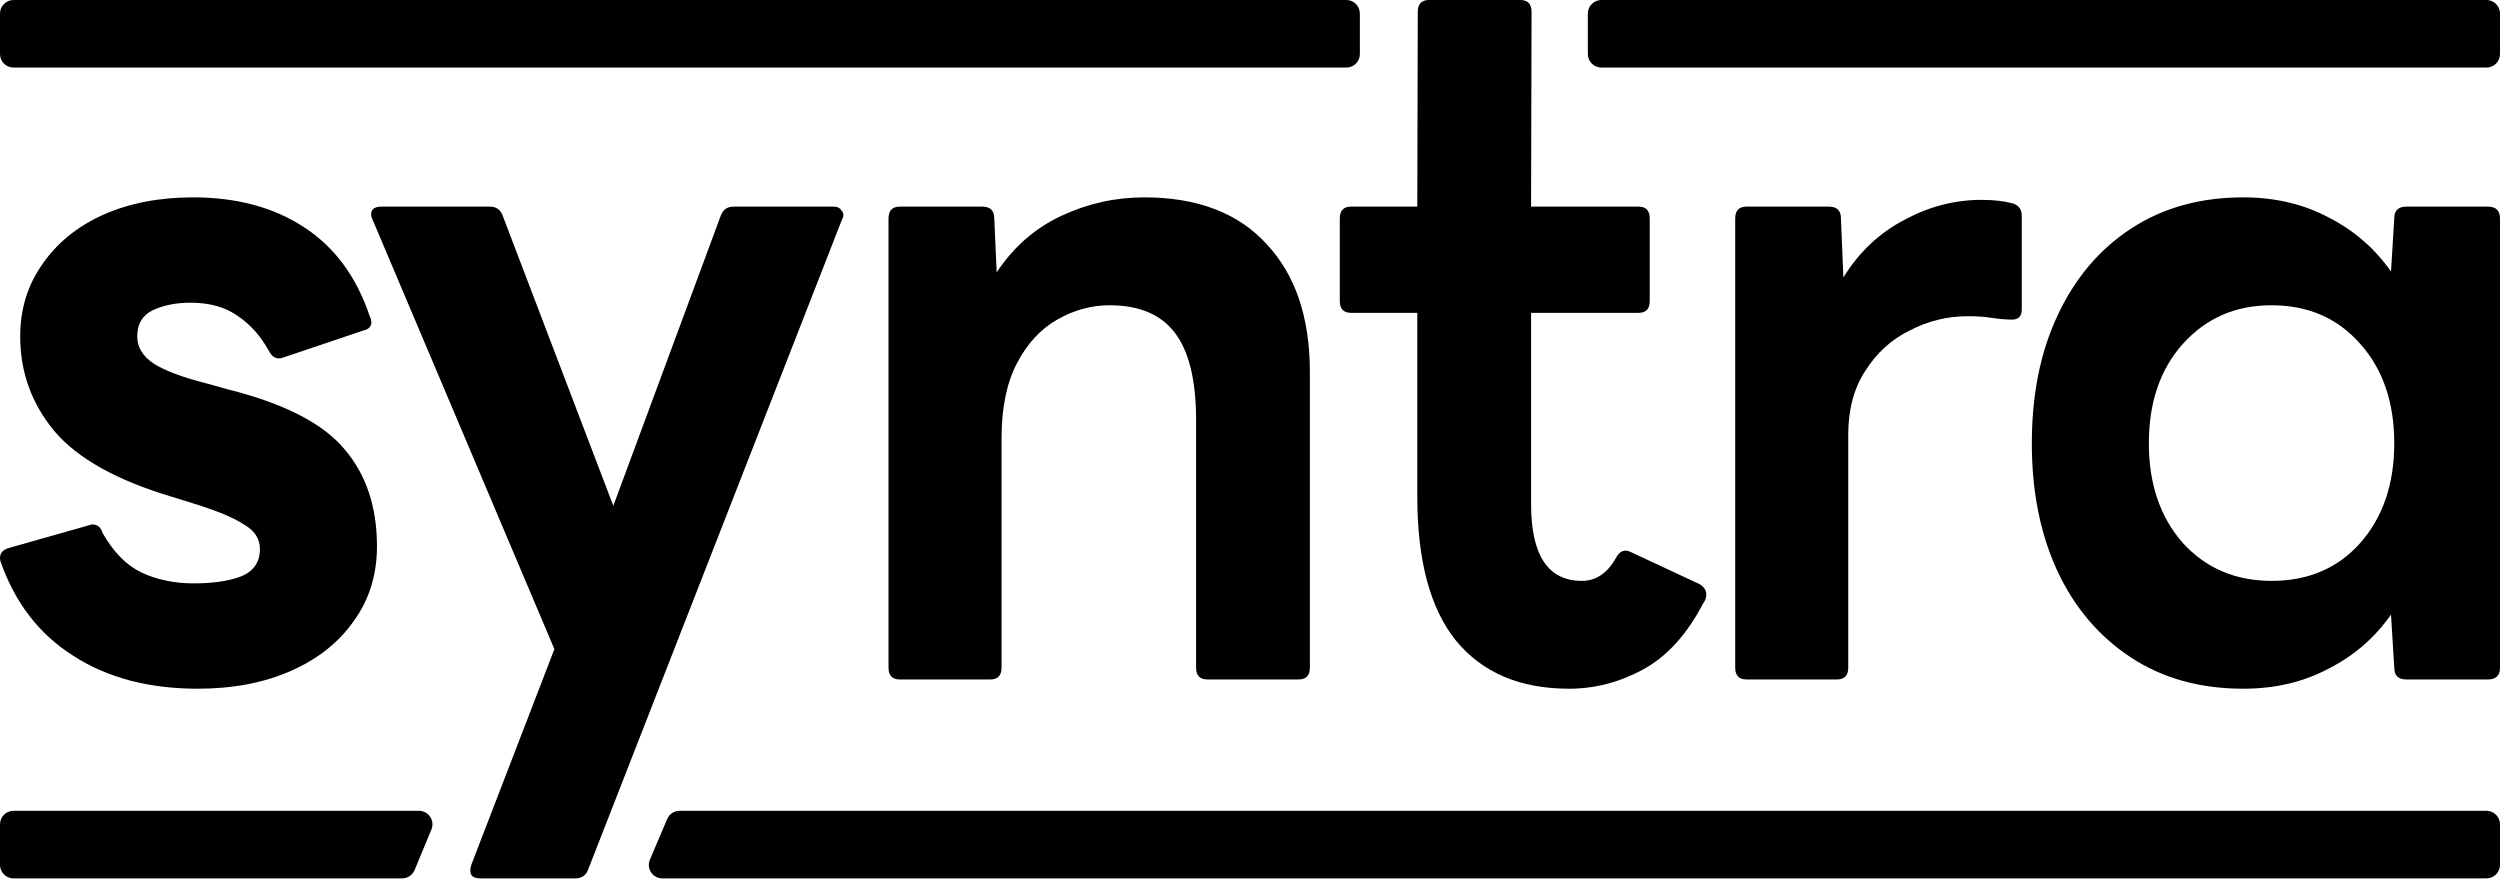
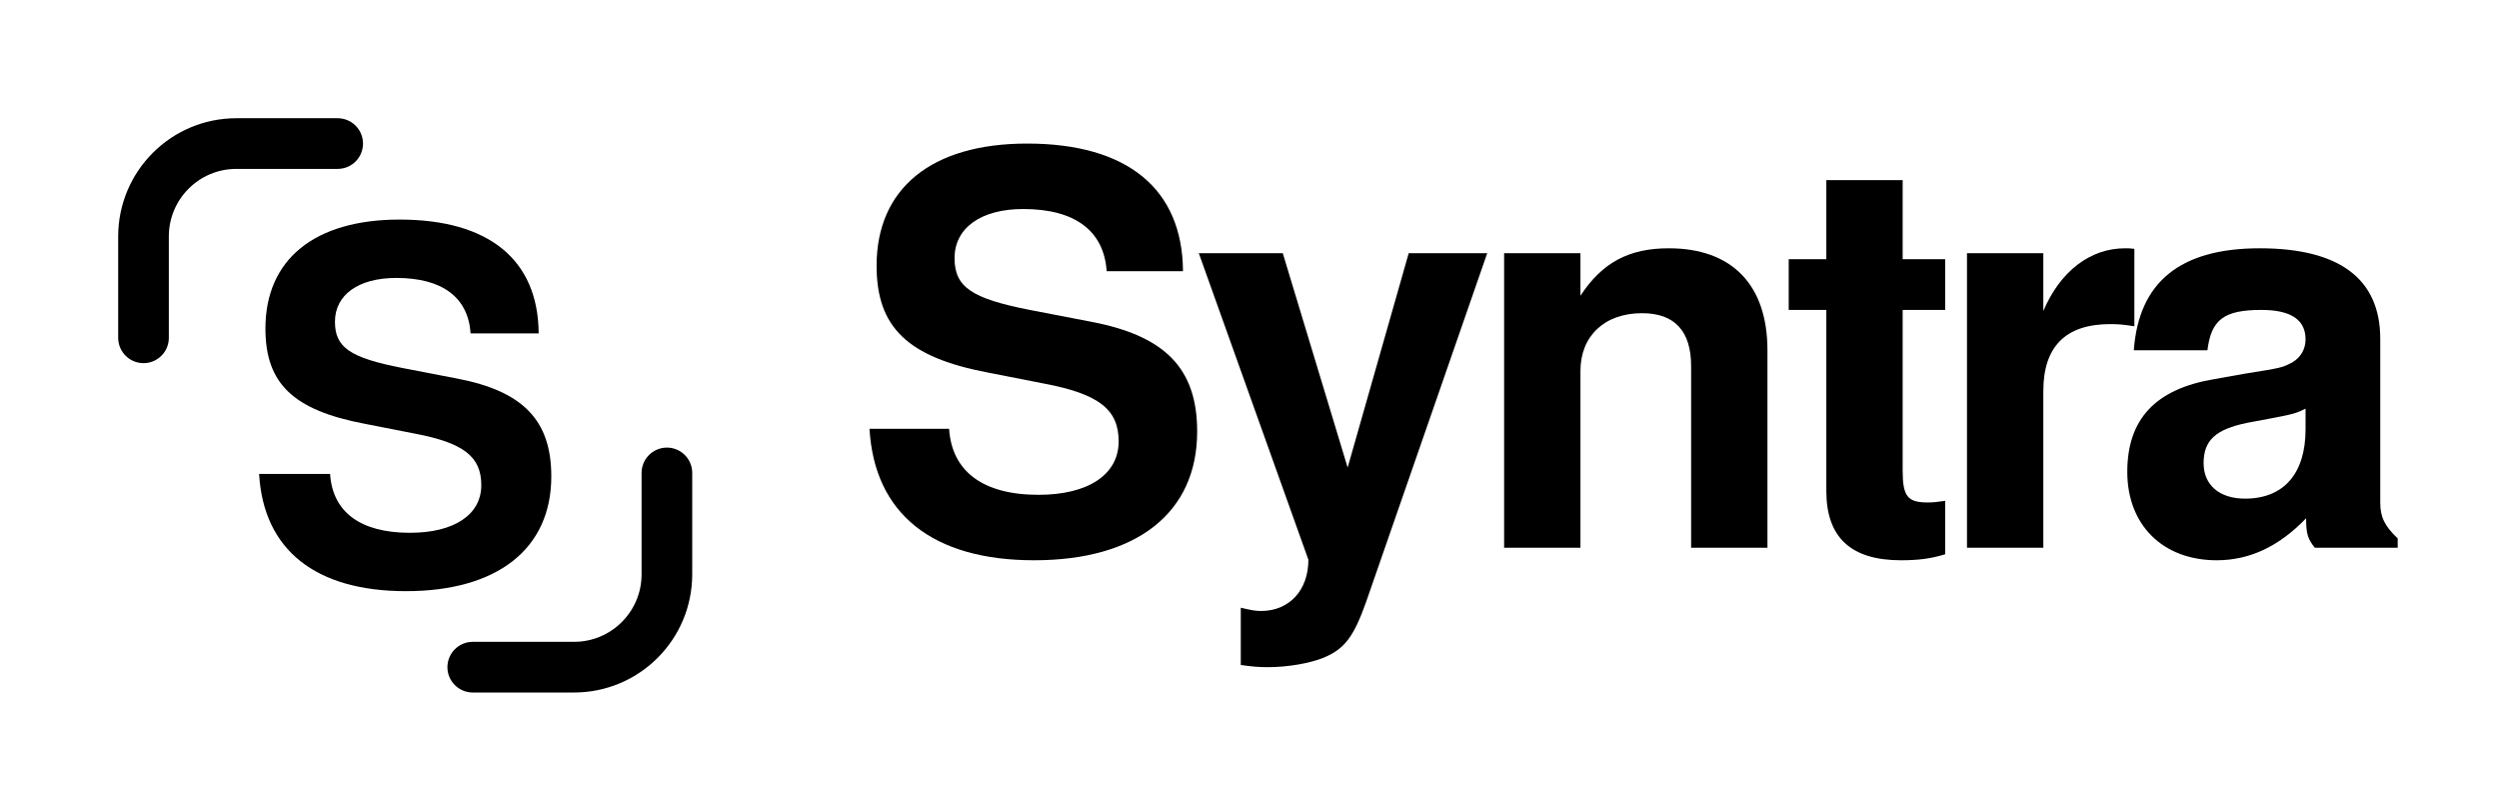
- <svg xmlns="http://www.w3.org/2000/svg" width="37" height="13" viewBox="0 0 37 13" fill="none">
-   <path d="M2.927 10.193C2.202 10.193 1.589 10.031 1.087 9.707C0.585 9.391 0.227 8.929 0.012 8.322C0.004 8.306 0 8.285 0 8.26C0 8.185 0.044 8.135 0.131 8.11L1.362 7.761C1.442 7.761 1.493 7.803 1.517 7.886C1.677 8.168 1.868 8.364 2.091 8.472C2.322 8.58 2.581 8.634 2.867 8.634C3.146 8.634 3.377 8.601 3.56 8.534C3.751 8.459 3.847 8.322 3.847 8.123C3.847 7.973 3.767 7.852 3.608 7.761C3.457 7.661 3.206 7.557 2.855 7.449L2.533 7.349C1.728 7.108 1.155 6.788 0.812 6.389C0.47 5.981 0.299 5.511 0.299 4.979C0.299 4.58 0.406 4.227 0.621 3.919C0.836 3.603 1.135 3.358 1.517 3.183C1.908 3.008 2.354 2.921 2.855 2.921C3.5 2.921 4.046 3.067 4.492 3.358C4.946 3.649 5.273 4.089 5.472 4.68C5.488 4.713 5.496 4.742 5.496 4.767C5.496 4.834 5.456 4.875 5.376 4.892L4.193 5.291C4.177 5.299 4.154 5.304 4.122 5.304C4.066 5.304 4.018 5.266 3.978 5.191C3.859 4.975 3.708 4.805 3.524 4.68C3.341 4.547 3.106 4.48 2.819 4.48C2.604 4.48 2.417 4.518 2.258 4.593C2.107 4.667 2.031 4.796 2.031 4.979C2.031 5.137 2.111 5.27 2.27 5.378C2.437 5.486 2.704 5.586 3.07 5.678L3.381 5.765C4.209 5.973 4.783 6.268 5.101 6.651C5.42 7.025 5.579 7.503 5.579 8.085C5.579 8.509 5.464 8.879 5.233 9.195C5.01 9.511 4.699 9.757 4.301 9.931C3.903 10.106 3.445 10.193 2.927 10.193Z" fill="black" />
-   <path d="M7.106 13C6.979 13 6.935 12.934 6.975 12.8L8.205 9.607L5.517 3.258C5.501 3.225 5.493 3.195 5.493 3.17C5.493 3.096 5.545 3.058 5.649 3.058H7.249C7.345 3.058 7.409 3.104 7.441 3.195L9.077 7.486L10.666 3.195C10.698 3.104 10.762 3.058 10.857 3.058H12.339C12.395 3.058 12.434 3.079 12.458 3.121C12.49 3.154 12.49 3.2 12.458 3.258L8.707 12.863C8.675 12.954 8.611 13 8.516 13H7.106Z" fill="black" />
-   <path d="M13.317 10.056C13.206 10.056 13.15 9.998 13.15 9.882V3.233C13.15 3.116 13.206 3.058 13.317 3.058H14.536C14.655 3.058 14.715 3.116 14.715 3.233L14.751 4.031C14.998 3.657 15.316 3.378 15.707 3.195C16.097 3.012 16.507 2.921 16.937 2.921C17.718 2.921 18.319 3.15 18.741 3.607C19.171 4.064 19.386 4.696 19.386 5.503V9.882C19.386 9.998 19.331 10.056 19.219 10.056H17.869C17.758 10.056 17.702 9.998 17.702 9.882V6.214C17.702 5.632 17.598 5.204 17.391 4.929C17.184 4.655 16.862 4.518 16.424 4.518C16.153 4.518 15.894 4.588 15.647 4.73C15.4 4.871 15.201 5.087 15.05 5.378C14.898 5.669 14.823 6.04 14.823 6.489V9.882C14.823 9.998 14.767 10.056 14.655 10.056H13.317Z" fill="black" />
-   <path d="M23.222 10.193C22.497 10.193 21.939 9.956 21.549 9.482C21.167 9.008 20.976 8.297 20.976 7.349V4.63H19.996C19.885 4.63 19.829 4.572 19.829 4.455V3.233C19.829 3.116 19.885 3.058 19.996 3.058H20.976L20.983 0.175C20.983 0.058 21.038 0 21.15 0H22.5C22.611 0 22.667 0.058 22.667 0.175L22.66 3.058H24.249C24.361 3.058 24.416 3.116 24.416 3.233V4.455C24.416 4.572 24.361 4.63 24.249 4.63H22.66V7.462C22.66 8.218 22.911 8.597 23.413 8.597C23.62 8.597 23.787 8.484 23.915 8.26C23.97 8.152 24.046 8.123 24.142 8.173L25.157 8.647C25.221 8.688 25.253 8.738 25.253 8.796C25.253 8.846 25.237 8.892 25.205 8.933C24.966 9.391 24.671 9.715 24.321 9.906C23.97 10.098 23.604 10.193 23.222 10.193Z" fill="black" />
-   <path d="M25.849 10.056C25.737 10.056 25.681 9.998 25.681 9.882V3.233C25.681 3.116 25.737 3.058 25.849 3.058H27.067C27.186 3.058 27.246 3.116 27.246 3.233L27.282 4.106C27.513 3.732 27.812 3.449 28.178 3.258C28.544 3.058 28.927 2.958 29.325 2.958C29.421 2.958 29.504 2.963 29.576 2.971C29.648 2.979 29.715 2.992 29.779 3.008C29.875 3.033 29.922 3.096 29.922 3.195V4.58C29.922 4.68 29.875 4.73 29.779 4.73C29.691 4.73 29.592 4.721 29.48 4.705C29.377 4.688 29.257 4.68 29.122 4.68C28.819 4.68 28.532 4.751 28.262 4.892C27.991 5.025 27.772 5.225 27.605 5.491C27.437 5.748 27.354 6.064 27.354 6.439V9.882C27.354 9.998 27.298 10.056 27.186 10.056H25.849Z" fill="black" />
-   <path d="M33.201 10.193C32.564 10.193 32.01 10.04 31.54 9.732C31.07 9.424 30.708 9 30.453 8.459C30.198 7.911 30.071 7.279 30.071 6.563C30.071 5.84 30.198 5.208 30.453 4.667C30.708 4.119 31.07 3.69 31.54 3.383C32.01 3.075 32.564 2.921 33.201 2.921C33.671 2.921 34.093 3.021 34.467 3.22C34.842 3.412 35.148 3.678 35.387 4.019L35.435 3.233C35.435 3.116 35.495 3.058 35.614 3.058H36.821C36.94 3.058 37 3.116 37 3.233V9.882C37 9.998 36.94 10.056 36.821 10.056H35.614C35.495 10.056 35.435 9.998 35.435 9.882L35.387 9.096C35.148 9.437 34.842 9.703 34.467 9.894C34.093 10.094 33.671 10.193 33.201 10.193ZM31.803 6.563C31.803 7.162 31.97 7.653 32.305 8.035C32.647 8.41 33.085 8.597 33.619 8.597C34.161 8.597 34.599 8.41 34.933 8.035C35.268 7.653 35.435 7.162 35.435 6.563C35.435 5.956 35.268 5.466 34.933 5.091C34.599 4.709 34.161 4.518 33.619 4.518C33.085 4.518 32.647 4.709 32.305 5.091C31.97 5.466 31.803 5.956 31.803 6.563Z" fill="black" />
-   <path d="M9.874 12.122C9.905 12.048 9.978 12 10.058 12H36.8C36.91 12 37 12.089 37 12.2V12.8C37 12.911 36.91 13 36.8 13H9.803C9.659 13 9.562 12.854 9.619 12.722L9.874 12.122Z" fill="black" />
-   <path d="M23.5 0.2C23.5 0.09 23.59 0 23.7 0H36.8C36.91 0 37 0.09 37 0.2V0.8C37 0.91 36.91 1 36.8 1H23.7C23.59 1 23.5 0.91 23.5 0.8V0.2Z" fill="black" />
-   <path d="M0 0.2C0 0.09 0.09 0 0.2 0H19.926C20.037 0 20.126 0.09 20.126 0.2V0.8C20.126 0.91 20.037 1 19.926 1H0.2C0.09 1 0 0.91 0 0.8V0.2Z" fill="black" />
-   <path d="M0 12.2C0 12.089 0.09 12 0.2 12H6.2C6.343 12 6.44 12.145 6.385 12.277L6.136 12.877C6.105 12.951 6.032 13 5.952 13H0.2C0.09 13 0 12.911 0 12.8V12.2Z" fill="black" />
+ <svg xmlns="http://www.w3.org/2000/svg" width="296.027" height="96" viewBox="0 0 296.027 96" role="img" aria-labelledby="title">
+   <g fill="#000000" stroke="none">
+     <g style="color:#000000">
+       <g transform="translate(12 12)">
+         <path d="M28 5H16A11 11 0 0 0 5 16V28M44 67H56A11 11 0 0 0 67 56V44" fill="none" stroke="currentColor" stroke-width="6" stroke-linecap="round" />
+         <g transform="translate(18.6937 14) scale(1.023256)">
+           <g transform="scale(0.05628272 -0.05628272) translate(-32 -741)">
+             <path transform="translate(0 0)" d="M607 507C606 658 505 741 321 741C146 741 45 659 45 517C45 404 102 349 250 321L352 301C452 282 489 254 489 195C489 134 433 97 342 97C240 97 183 140 178 218H32C41 62 148 -23 334 -23C522 -23 633 64 633 213C633 328 575 388 440 414L326 436C219 457 188 478 188 531C188 586 236 621 314 621C409 621 462 581 467 507Z" />
+           </g>
+         </g>
+         <g transform="translate(91 5)">
+           <g transform="scale(0.06458333 -0.06458333) translate(-32 -741)">
+             <path transform="translate(0 0)" d="M607 507C606 658 505 741 321 741C146 741 45 659 45 517C45 404 102 349 250 321L352 301C452 282 489 254 489 195C489 134 433 97 342 97C240 97 183 140 178 218H32C41 62 148 -23 334 -23C522 -23 633 64 633 213C633 328 575 388 440 414L326 436C219 457 188 478 188 531C188 586 236 621 314 621C409 621 462 581 467 507Z" />
+             <path transform="translate(627 0)" d="M394 540 282 147 163 540H9L210 -22C210 -78 175 -116 123 -116C112 -116 103 -114 86 -110V-215C107 -218 119 -219 136 -219C172 -219 212 -212 237 -202C276 -186 293 -164 316 -99L538 540Z" />
+             <path transform="translate(1133 0)" d="M63 540V0H203V324C203 388 247 430 316 430C376 430 406 397 406 333V0H546V362C546 482 481 549 365 549C292 549 243 523 203 462V540Z" />
+             <path transform="translate(1704 0)" d="M301 529H223V674H83V529H14V436H83V104C83 19 128 -23 220 -23C252 -23 275 -20 301 -12V86C287 84 280 83 269 83C232 83 223 94 223 142V436H301Z" />
+             <path transform="translate(1982 0)" d="M63 540V0H203V287C203 369 244 410 326 410C341 410 351 409 370 406V548C362 549 359 549 353 549C289 549 234 507 203 434V540Z" />
+             <path transform="translate(2311 0)" d="M524 17C500 40 492 56 492 83V383C492 493 417 549 271 549C125 549 49 487 40 362H175C182 418 205 436 274 436C328 436 355 418 355 382C355 364 346 349 331 340C312 330 312 330 243 319L187 309C80 291 28 236 28 139C28 42 93 -23 192 -23C252 -23 306 2 356 54C356 26 359 16 372 0H524ZM355 217C355 136 315 90 244 90C197 90 168 115 168 155C168 197 190 217 248 229L296 238C333 245 339 247 355 255Z" />
+           </g>
+         </g>
+       </g>
+     </g>
+   </g>
</svg>
